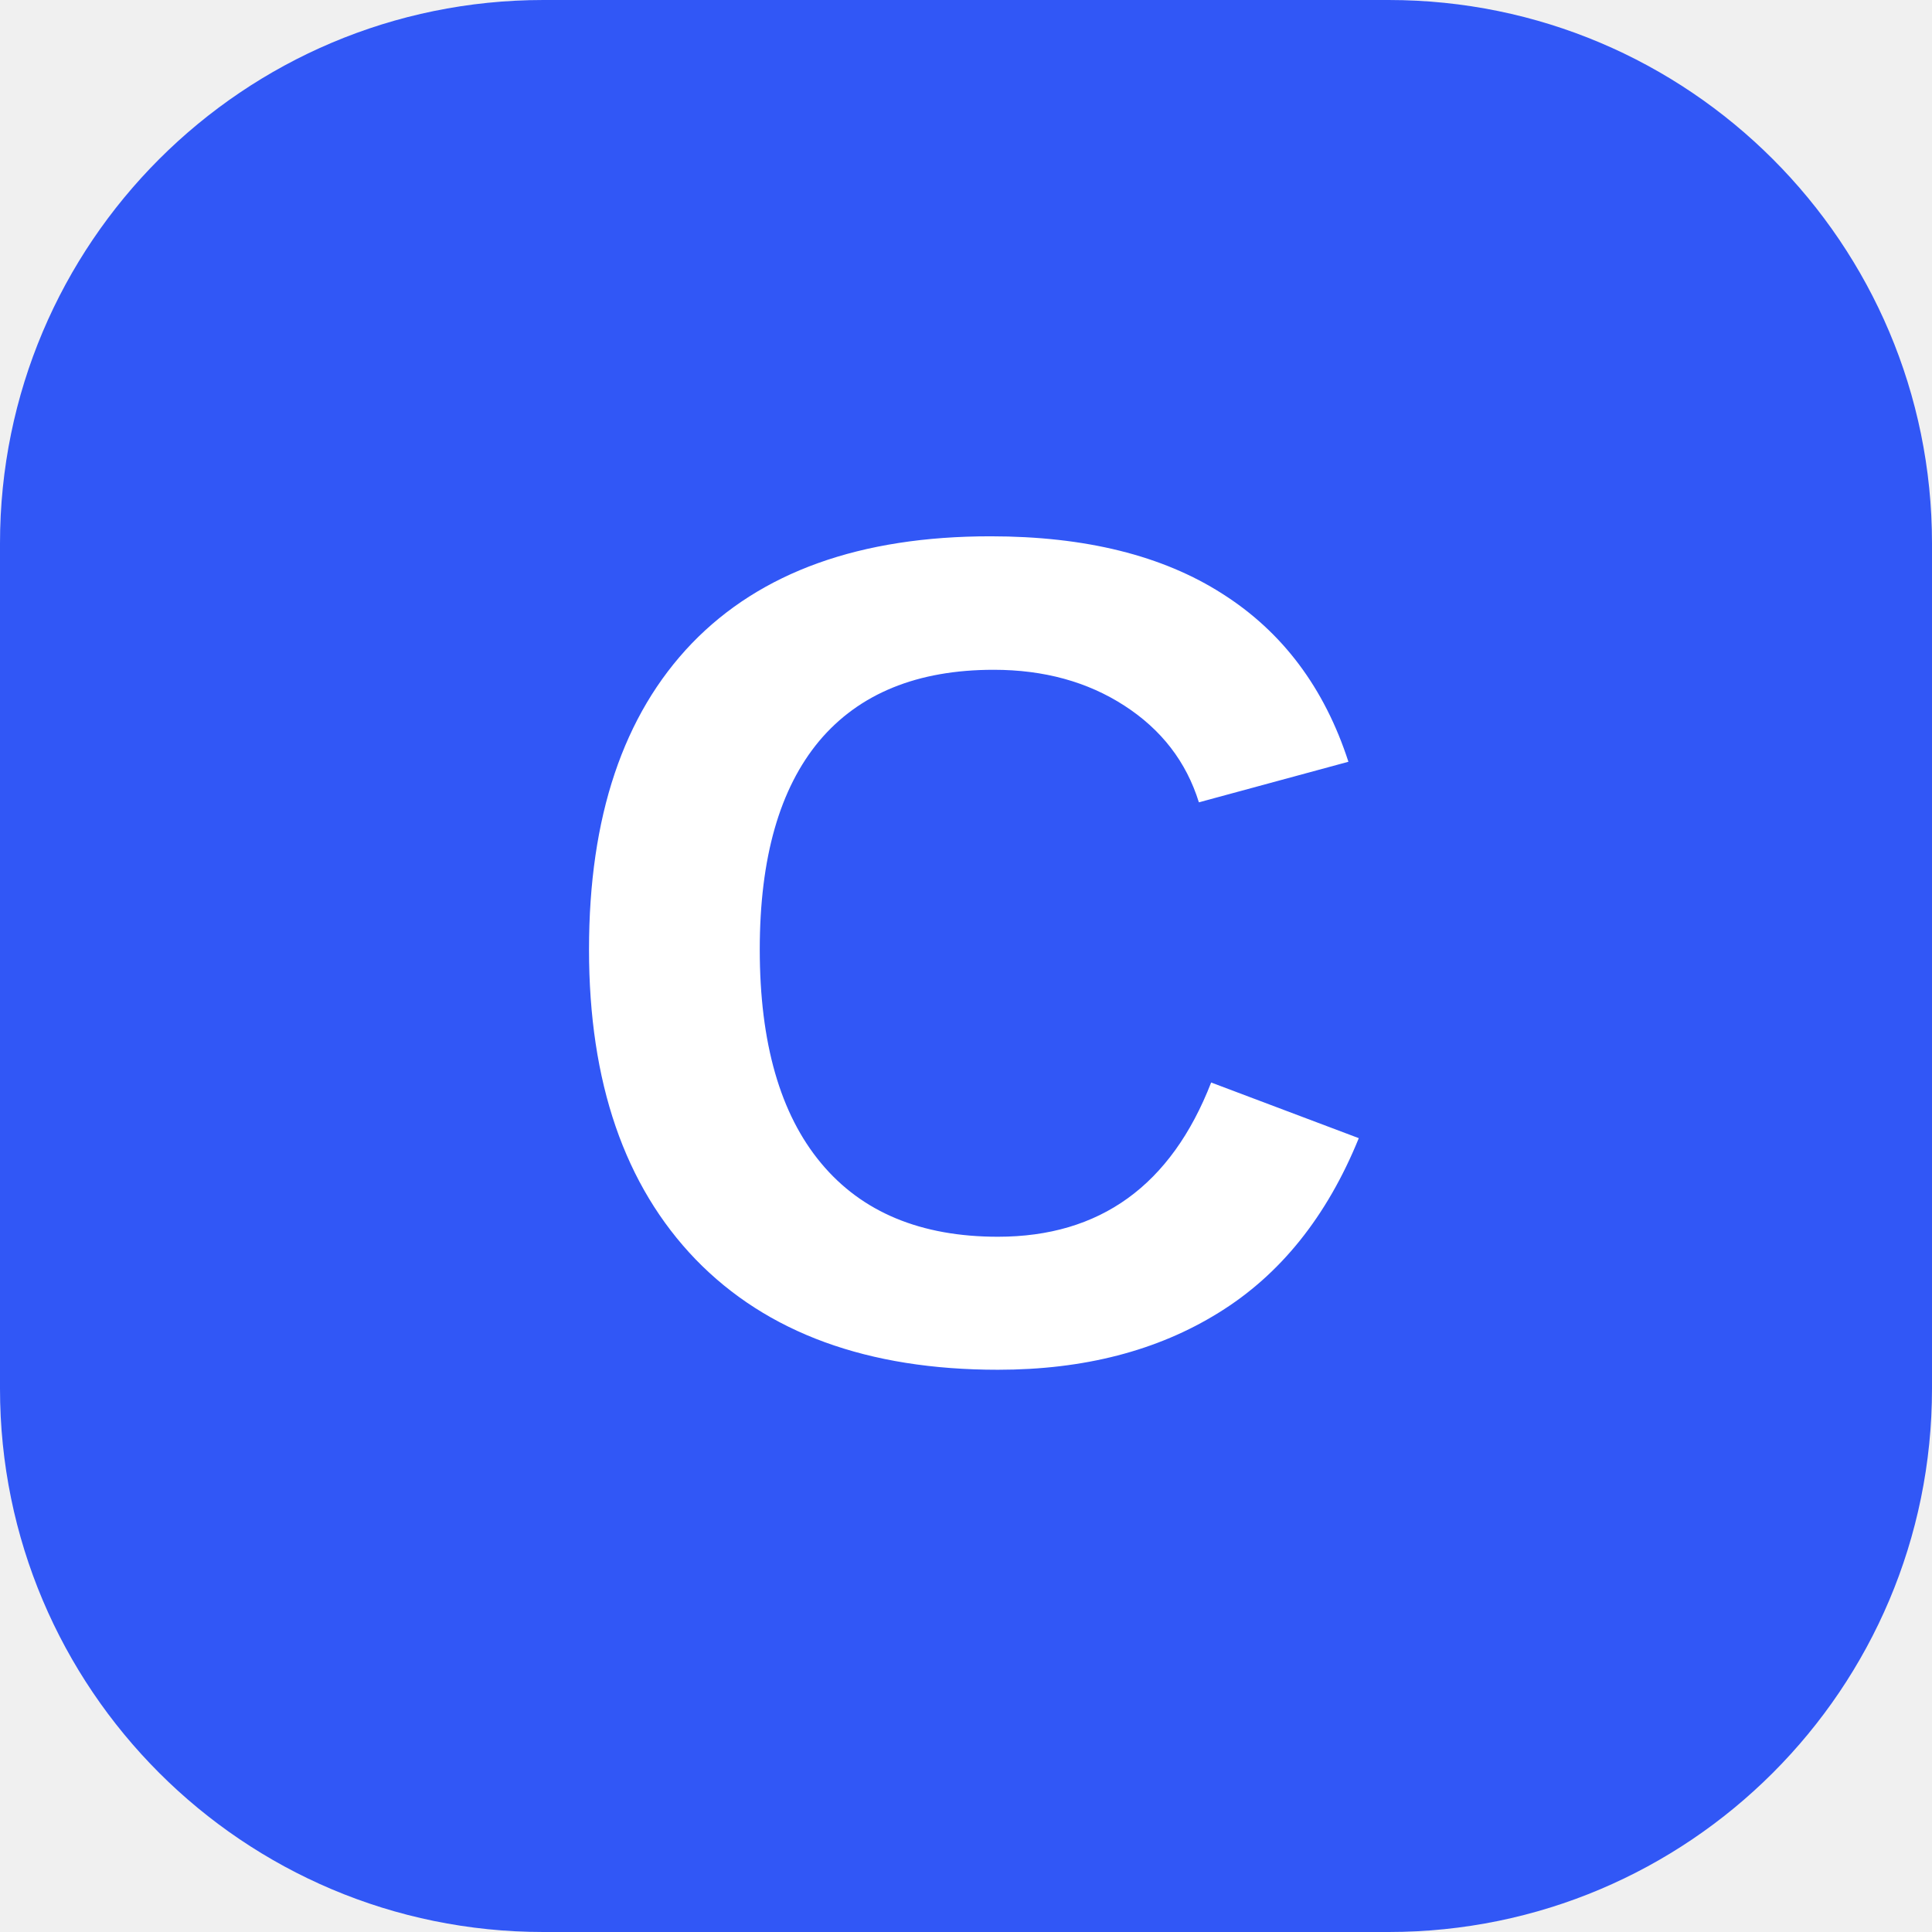
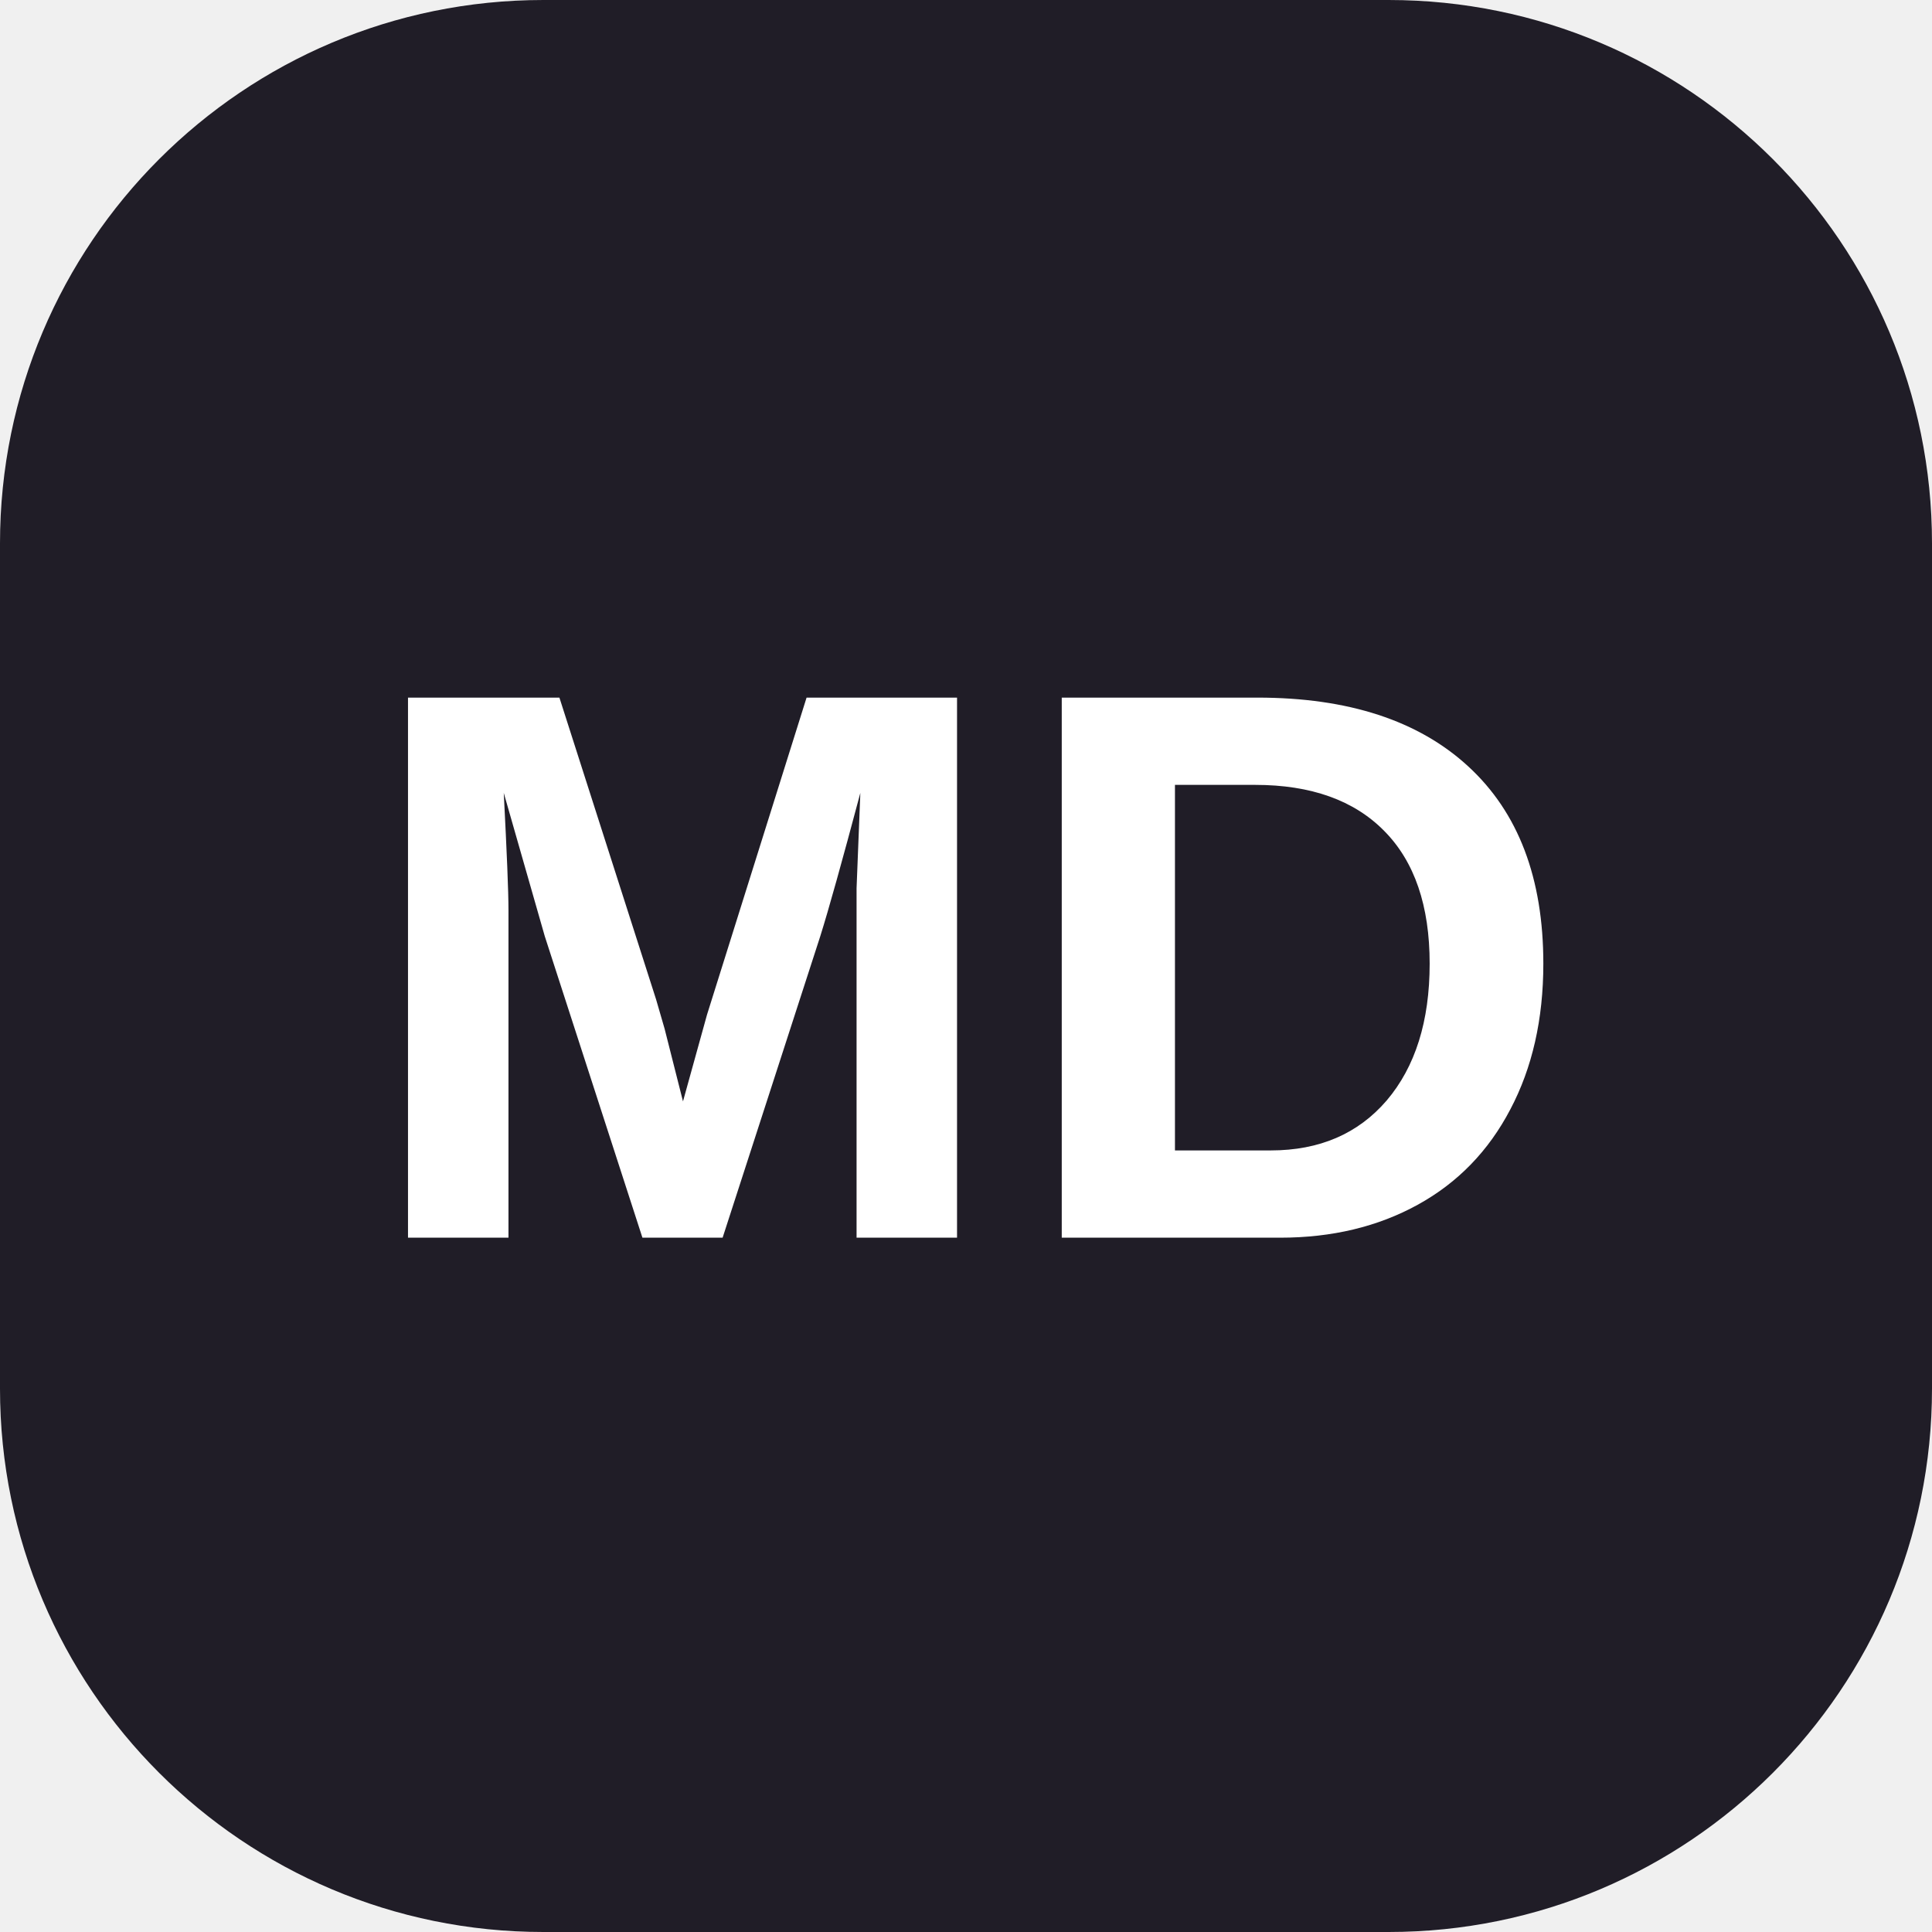
<svg xmlns="http://www.w3.org/2000/svg" viewBox="0 0 64 64">
-   <rect width="64" height="64" rx="18" fill="#3157f6" />
-   <text x="32" y="45" text-anchor="middle" font-family="Arial,sans-serif" font-size="39" font-weight="700" fill="#fff">C</text>
+   <rect width="64" height="64" rx="18" fill="#201d27" />
+   <text x="32" y="41" text-anchor="middle" font-family="Arial,sans-serif" font-size="26" font-weight="700" fill="#fff">MD</text>
</svg>
